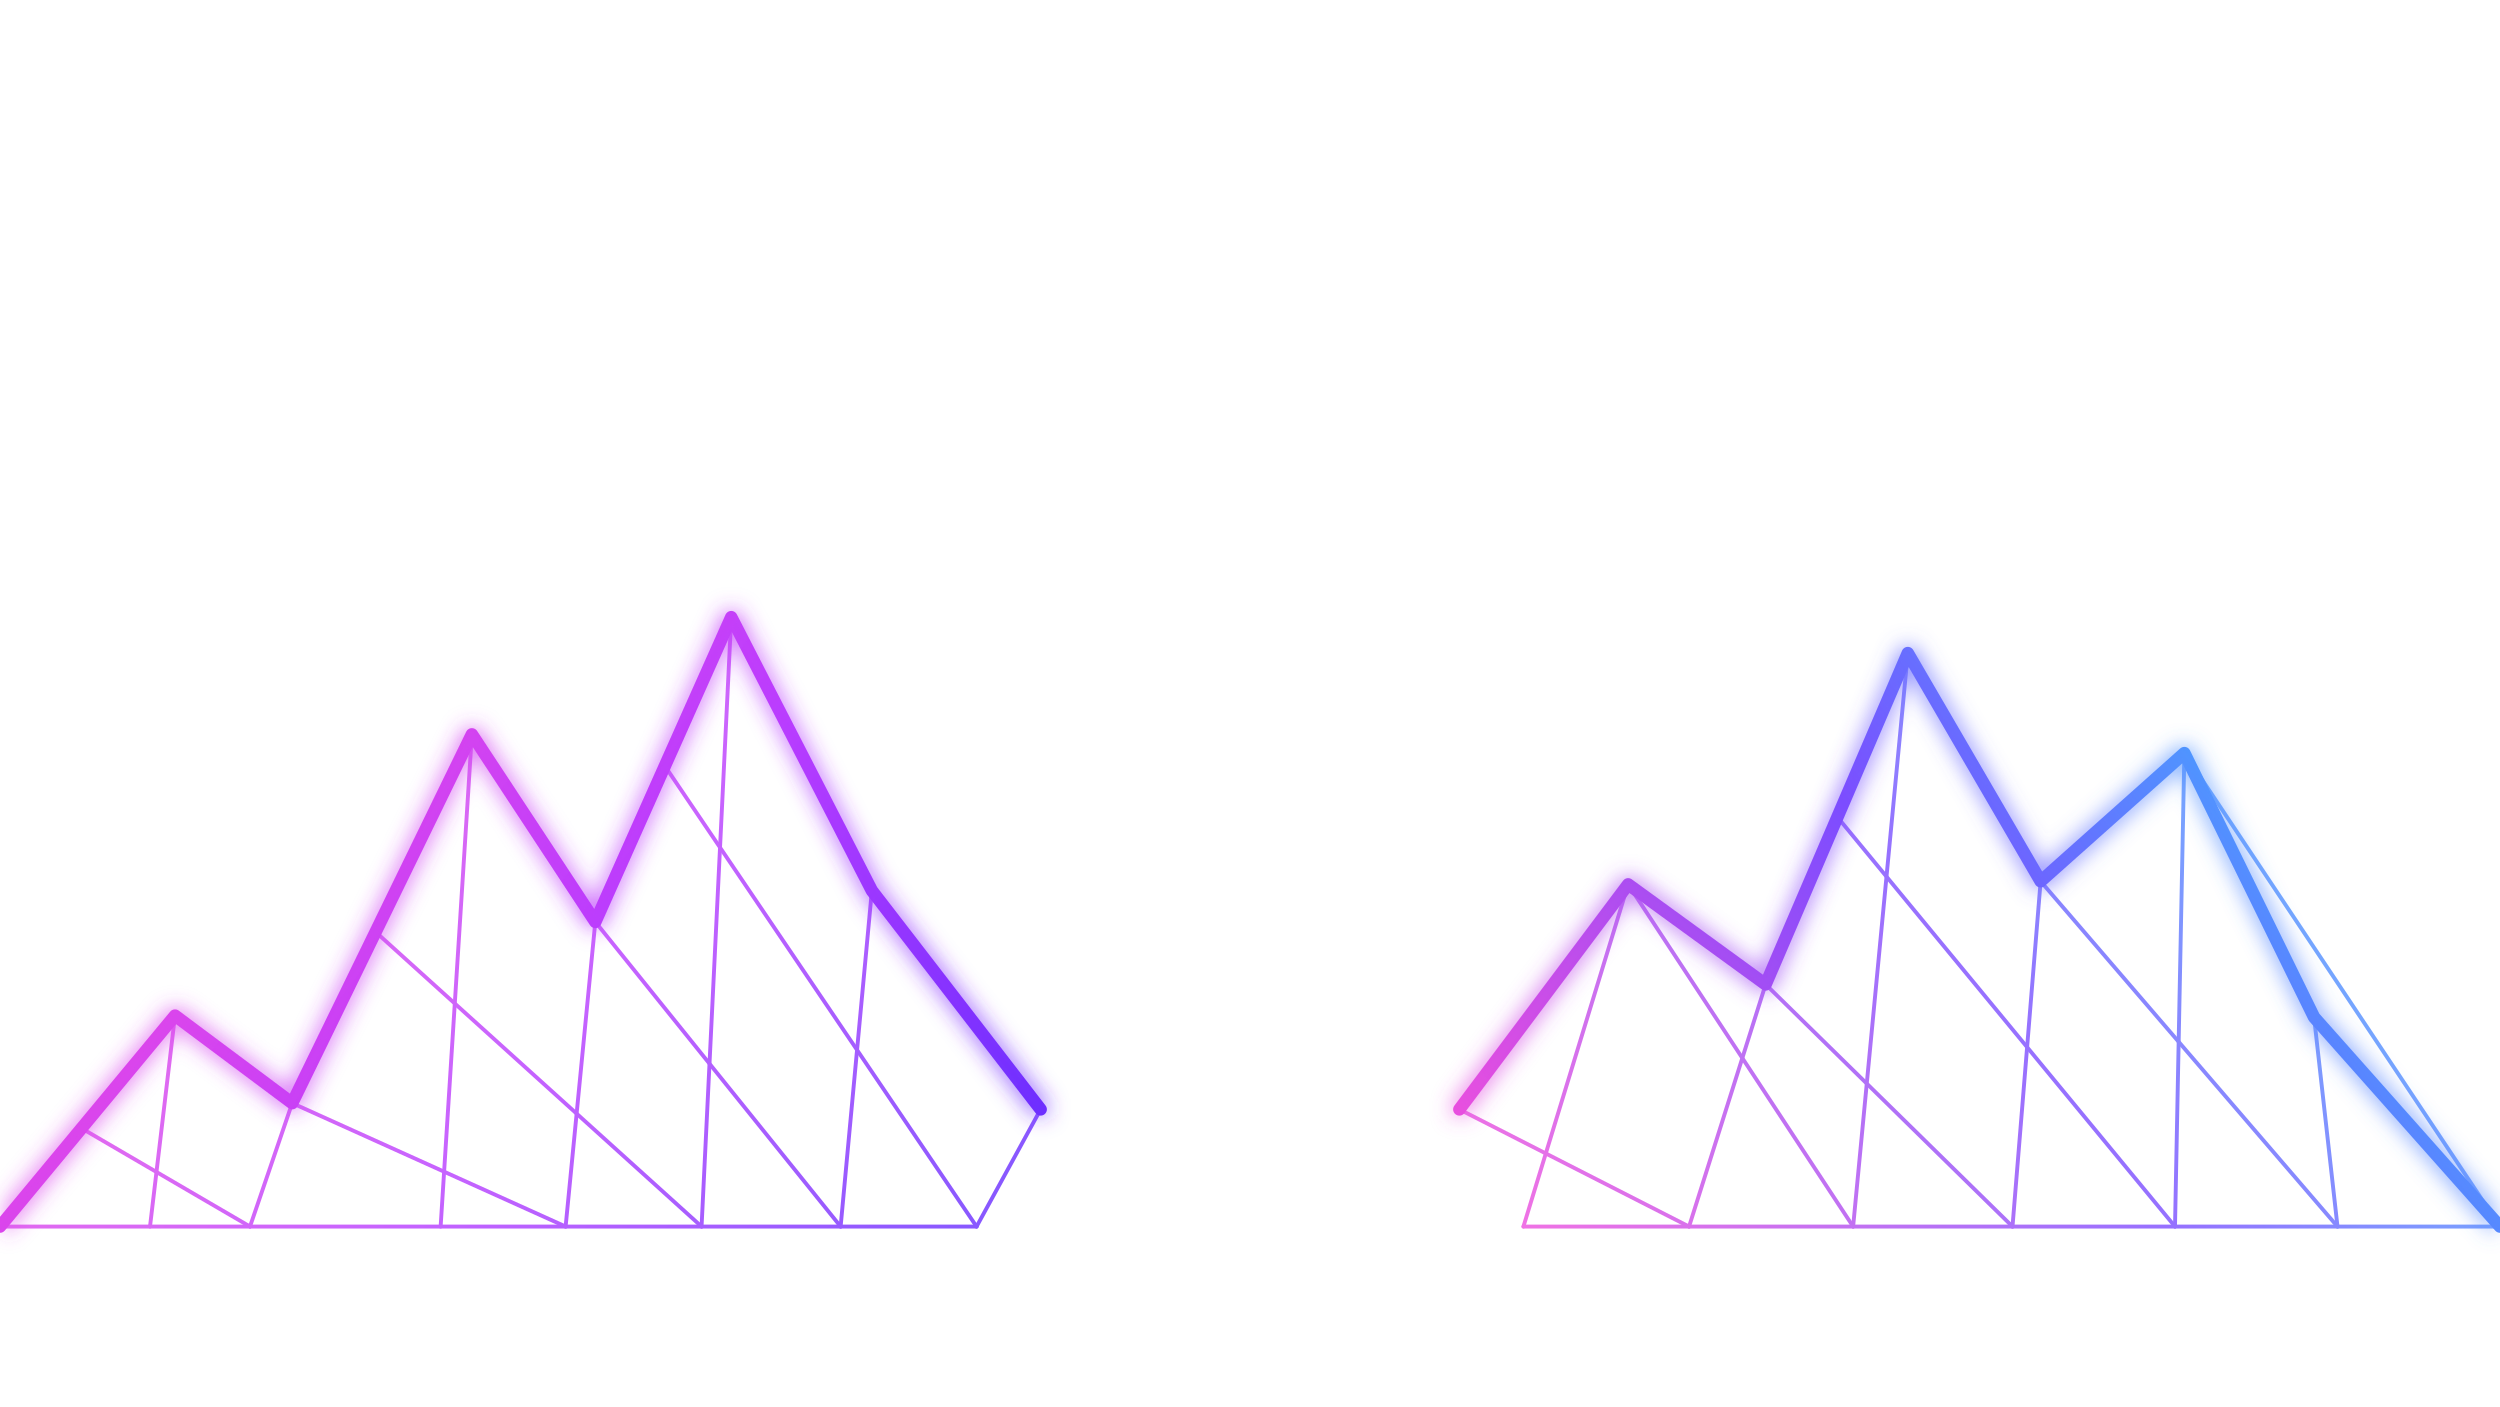
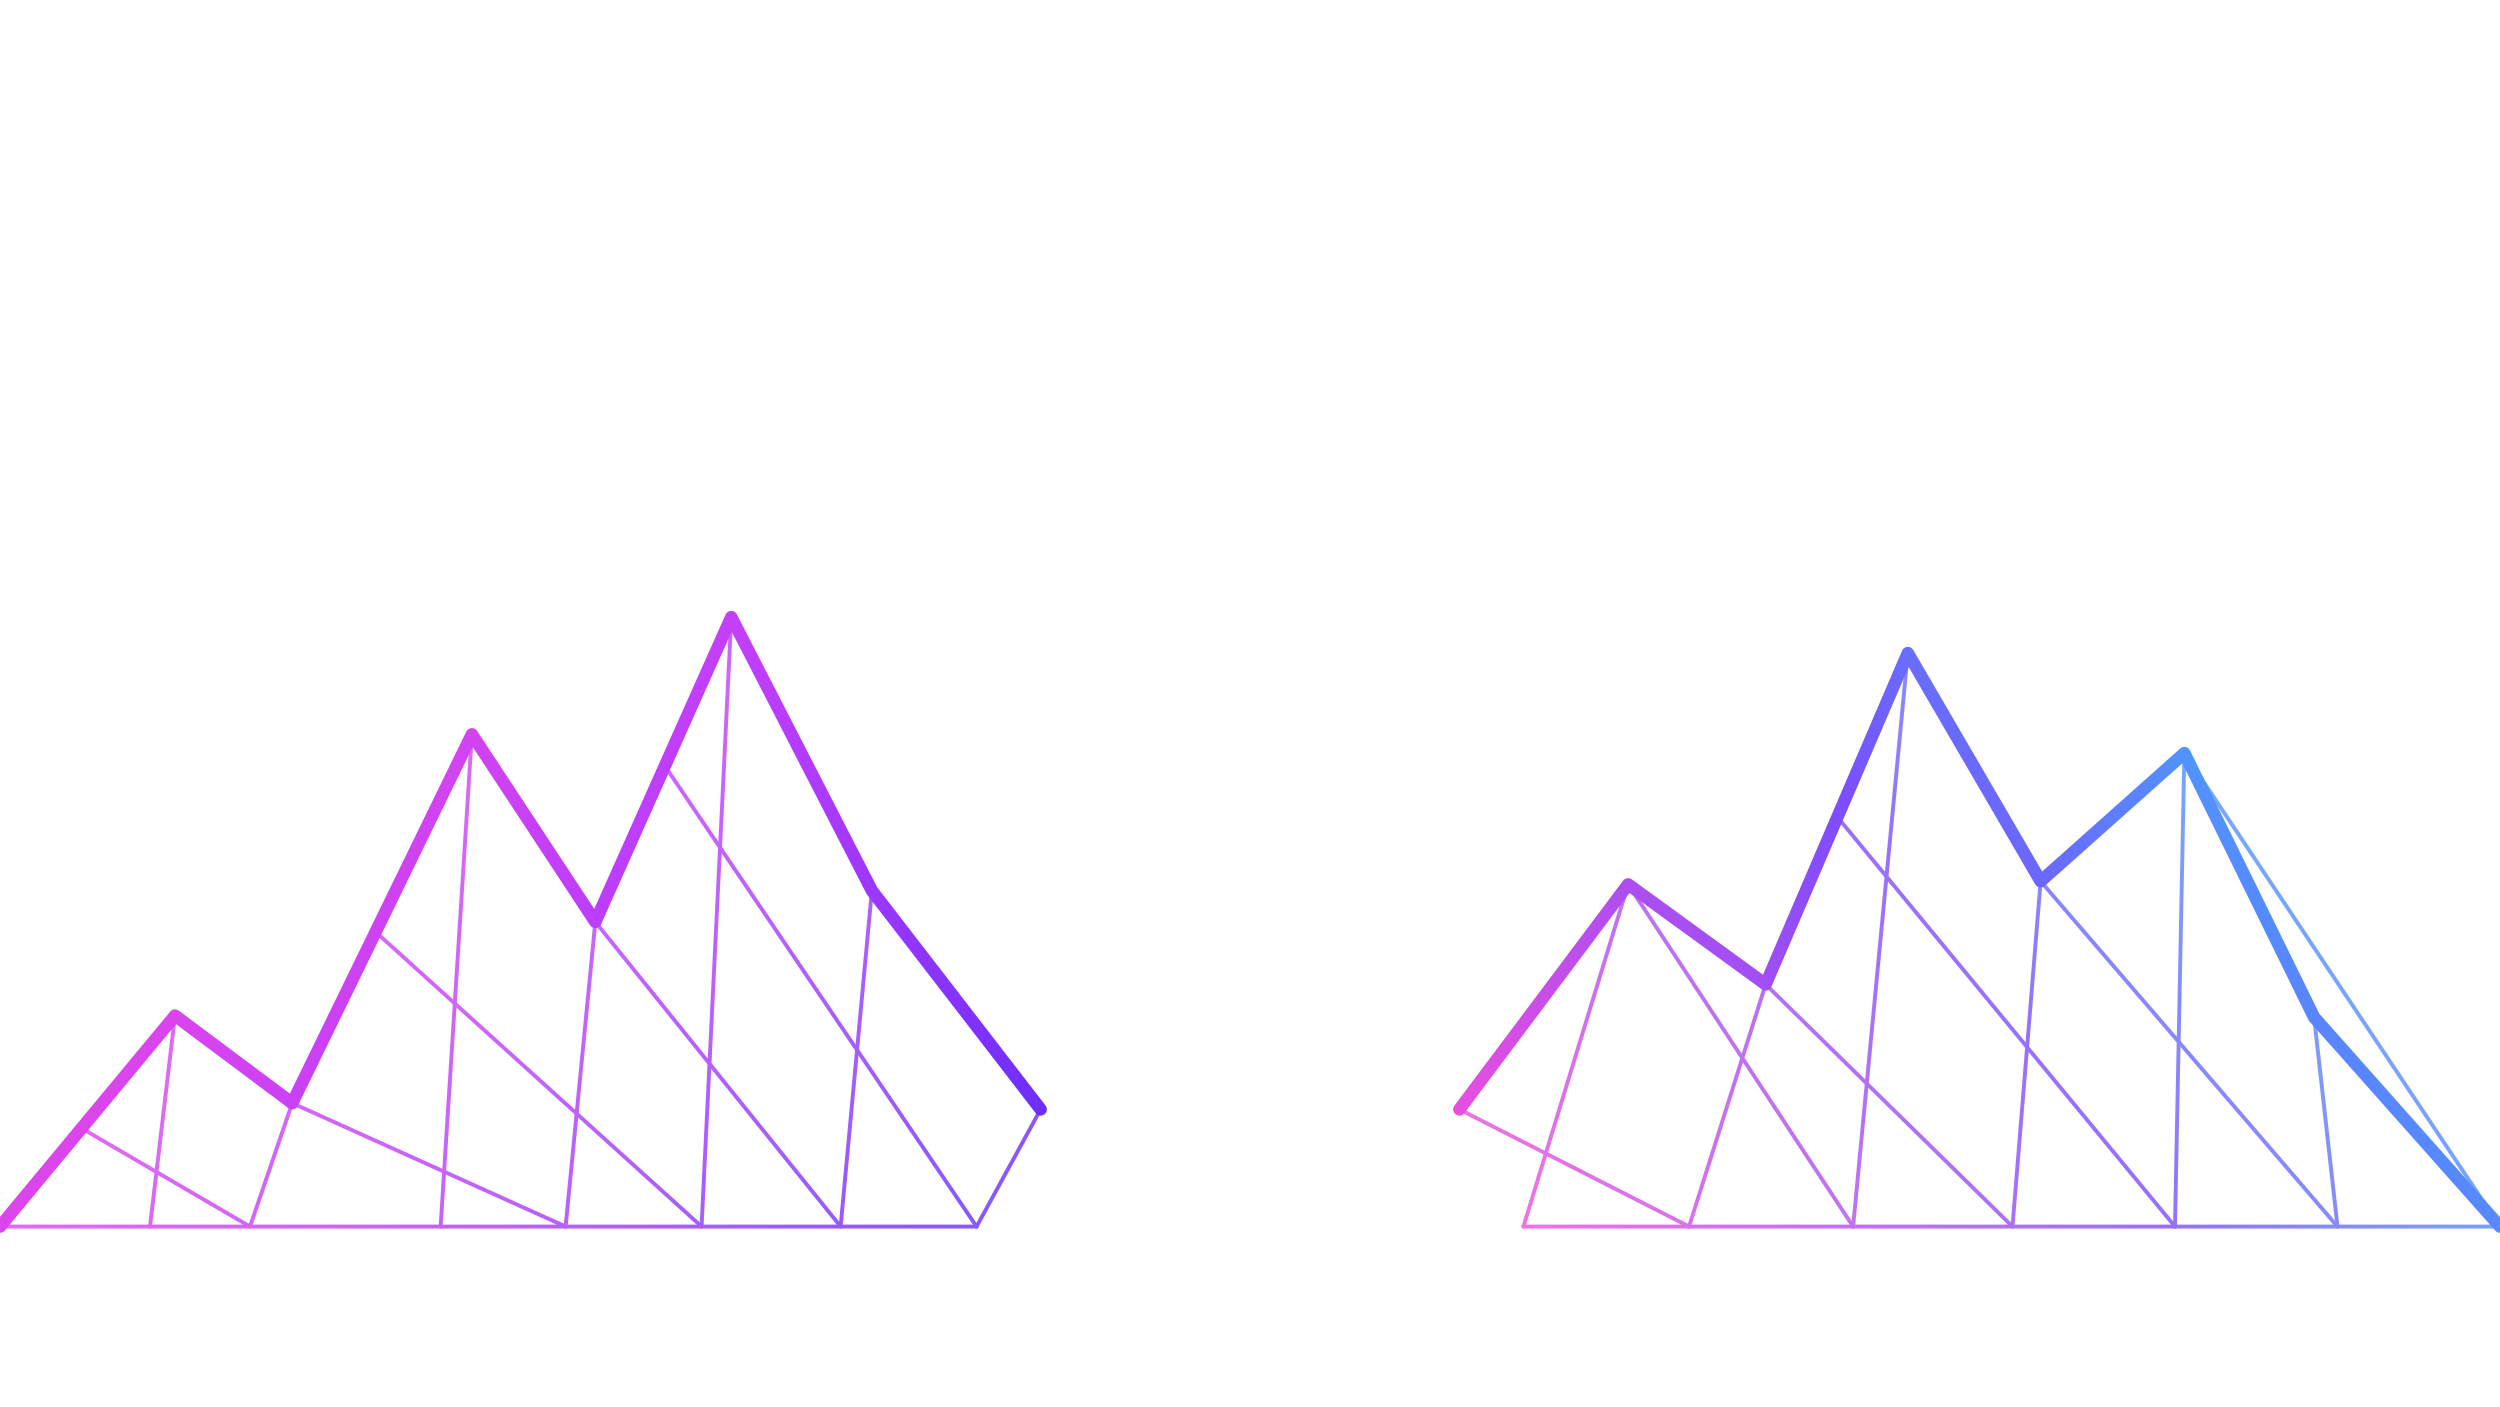
<svg xmlns="http://www.w3.org/2000/svg" width="1600" height="900" viewBox="0 0 1600 900" fill="none">
  <defs>
    <linearGradient id="leftGlow" x1="60" y1="350" x2="670" y2="820" gradientUnits="userSpaceOnUse">
      <stop stop-color="#FF4FD8" />
      <stop offset="0.55" stop-color="#B83CFF" />
      <stop offset="1" stop-color="#5B2BFF" />
    </linearGradient>
    <linearGradient id="rightGlow" x1="1540" y1="350" x2="930" y2="820" gradientUnits="userSpaceOnUse">
      <stop stop-color="#25D9FF" />
      <stop offset="0.5" stop-color="#7C4DFF" />
      <stop offset="1" stop-color="#FF4FD8" />
    </linearGradient>
-     <filter id="softGlow" x="-30%" y="-30%" width="160%" height="160%">
-       <feGaussianBlur stdDeviation="7" result="blur" />
-       <feMerge>
-         <feMergeNode in="blur" />
-         <feMergeNode in="SourceGraphic" />
-       </feMerge>
-     </filter>
  </defs>
  <g stroke="url(#leftGlow)" stroke-linecap="round" stroke-linejoin="round">
-     <path d="M0 785L112 650L187 706L302 470L381 590L468 395L558 570L666 710" stroke-width="8" filter="url(#softGlow)" />
+     <path d="M0 785L112 650L187 706L302 470L381 590L468 395L558 570L666 710" stroke-width="8" />
    <path d="M0 785L112 650L187 706L302 470L381 590L468 395L558 570L666 710" stroke-width="3" />
    <g stroke-width="2.5" opacity="0.8">
      <path d="M0 785L112 650L96 785" />
      <path d="M112 650L187 706L160 785" />
      <path d="M187 706L302 470L282 785" />
      <path d="M302 470L381 590L362 785" />
      <path d="M381 590L468 395L449 785" />
      <path d="M468 395L558 570L538 785" />
      <path d="M558 570L666 710L625 785" />
      <path d="M0 785H625" />
      <path d="M52 722L160 785" />
      <path d="M187 706L362 785" />
      <path d="M241 597L449 785" />
      <path d="M381 590L538 785" />
      <path d="M424 488L625 785" />
    </g>
  </g>
  <g stroke="url(#rightGlow)" stroke-linecap="round" stroke-linejoin="round">
-     <path d="M934 710L1042 566L1130 630L1221 418L1306 564L1398 482L1481 651L1600 785" stroke-width="8" filter="url(#softGlow)" />
+     <path d="M934 710L1042 566L1130 630L1221 418L1306 564L1398 482L1481 651L1600 785" stroke-width="8" />
    <path d="M934 710L1042 566L1130 630L1221 418L1306 564L1398 482L1481 651L1600 785" stroke-width="3" />
    <g stroke-width="2.5" opacity="0.8">
      <path d="M934 710L1042 566L975 785" />
      <path d="M1042 566L1130 630L1081 785" />
      <path d="M1130 630L1221 418L1186 785" />
      <path d="M1221 418L1306 564L1288 785" />
      <path d="M1306 564L1398 482L1392 785" />
      <path d="M1398 482L1481 651L1496 785" />
      <path d="M1481 651L1600 785" />
      <path d="M975 785H1600" />
      <path d="M934 710L1081 785" />
      <path d="M1042 566L1186 785" />
      <path d="M1130 630L1288 785" />
      <path d="M1176 523L1392 785" />
      <path d="M1306 564L1496 785" />
      <path d="M1398 482L1600 785" />
    </g>
  </g>
</svg>
